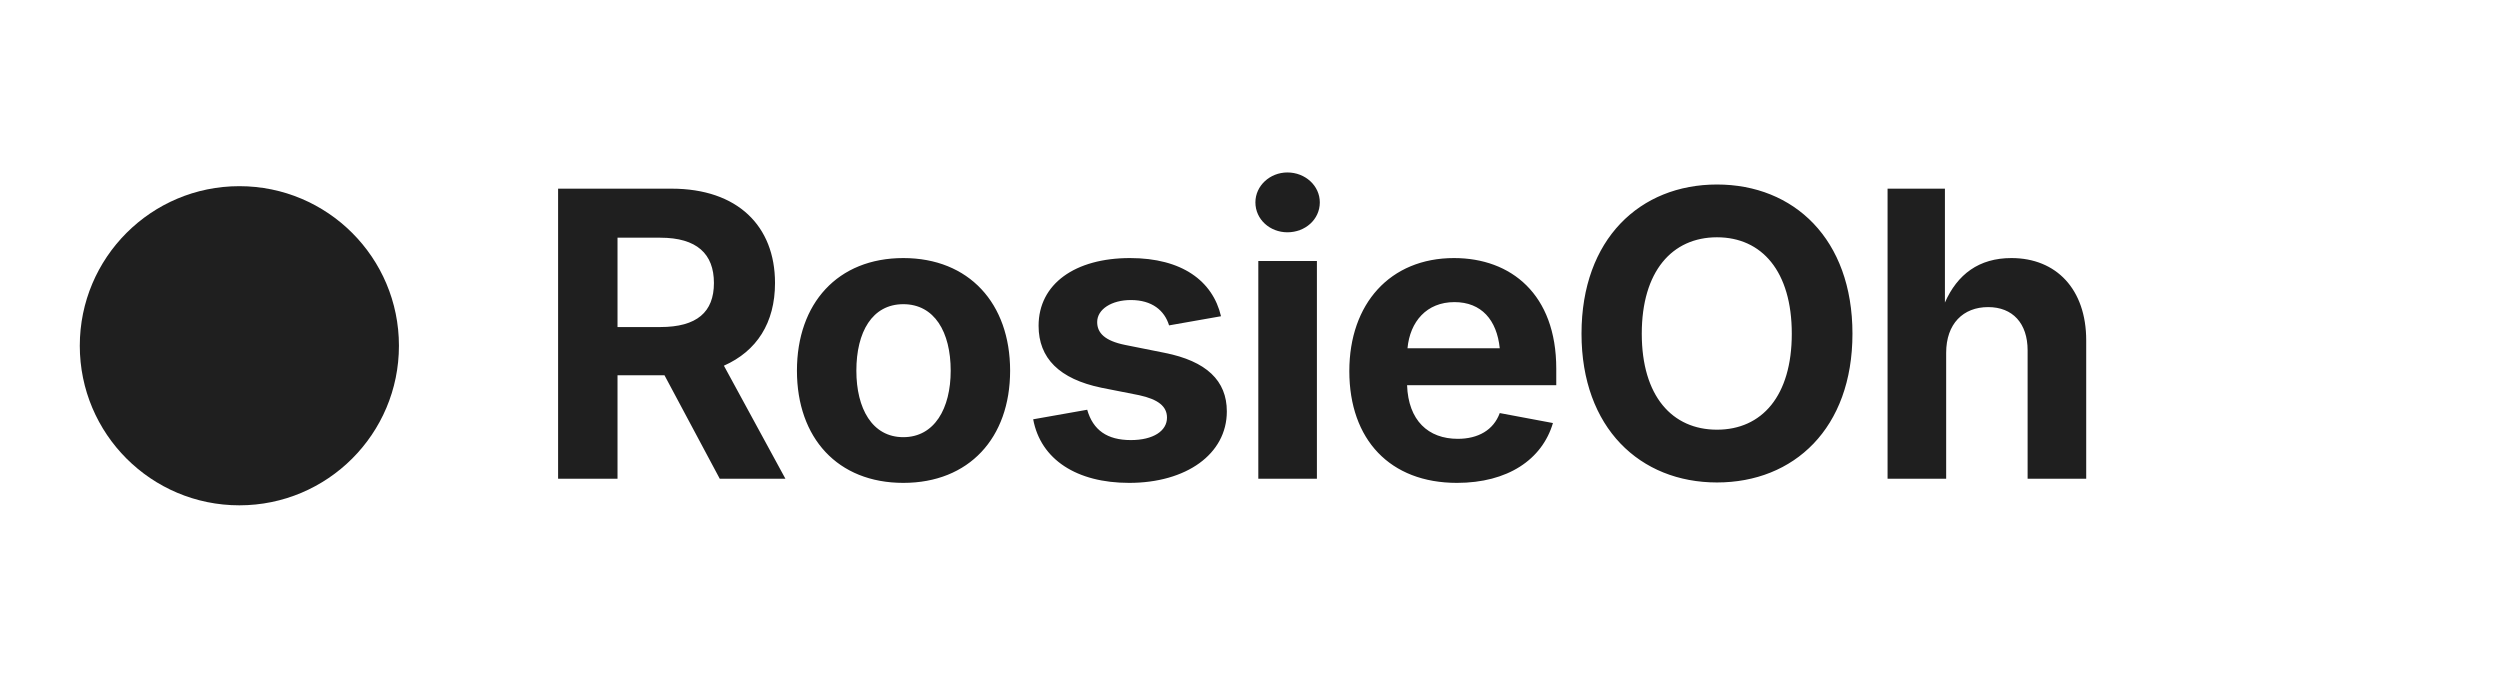
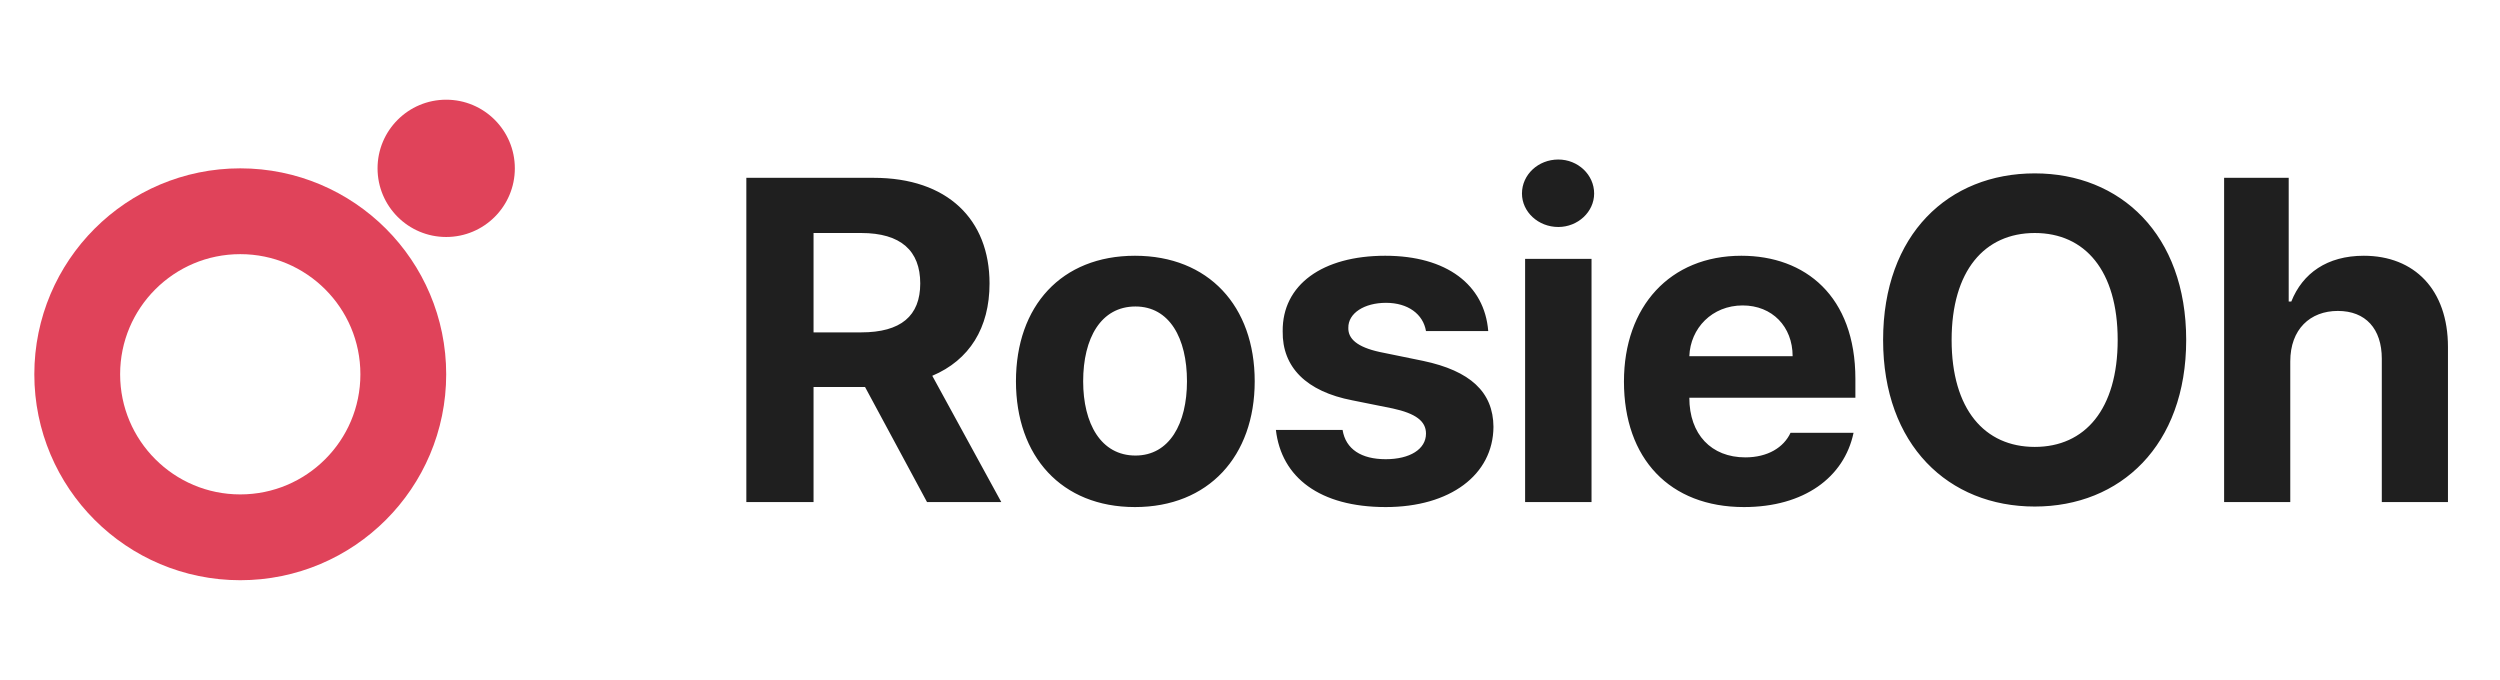
- <svg xmlns="http://www.w3.org/2000/svg" width="94" height="26" viewBox="0 0 94 26" fill="none">
-   <circle cx="9" cy="13" r="6" fill="#1f1f1f" />
-   <text x="20" y="18" font-family="Pretendard, -apple-system, 'Segoe UI', sans-serif" font-size="15" font-weight="700" letter-spacing="-0.3" fill="#1f1f1f">RosieOh</text>
+ <svg xmlns="http://www.w3.org/2000/svg" width="95.6" height="26" viewBox="0 0 95.6 26" fill="none">
+   <g transform="translate(0 2.5) scale(0.65625)">
+     <circle cx="14" cy="18" r="9.5" stroke="#E0435A" stroke-width="5" fill="none" />
+     <circle cx="26" cy="6" r="4" fill="#E0435A" />
+   </g>
+   <path transform="translate(27.5 19.2)" fill="#1f1f1f" d="M1.04 0H3.61V-4.4H5.58L7.95 0H10.79L8.15 -4.83C9.57 -5.43 10.34 -6.66 10.34 -8.36C10.34 -10.81 8.73 -12.4 5.91 -12.4H1.04ZM3.61 -6.49V-10.29H5.43C6.95 -10.29 7.69 -9.61 7.69 -8.36C7.69 -7.12 6.95 -6.49 5.43 -6.49Z M15.9 0.19C18.71 0.19 20.48 -1.75 20.48 -4.62C20.48 -7.5 18.71 -9.42 15.9 -9.42C13.09 -9.42 11.35 -7.5 11.35 -4.62C11.35 -1.75 13.09 0.19 15.9 0.19ZM15.92 -1.78C14.6 -1.78 13.92 -3 13.92 -4.62C13.92 -6.27 14.6 -7.48 15.92 -7.48C17.22 -7.48 17.89 -6.27 17.89 -4.62C17.89 -3 17.22 -1.78 15.92 -1.78Z M27.03 -6.54H29.41C29.27 -8.31 27.82 -9.42 25.47 -9.42C23.07 -9.42 21.53 -8.31 21.55 -6.53C21.53 -5.16 22.45 -4.23 24.22 -3.89L25.76 -3.58C26.63 -3.39 27.03 -3.1 27.03 -2.62C27.03 -2.02 26.41 -1.64 25.49 -1.64C24.56 -1.64 23.96 -2.02 23.84 -2.76H21.29C21.5 -0.94 22.97 0.19 25.49 0.19C27.95 0.19 29.6 -1.04 29.61 -2.88C29.6 -4.21 28.72 -5.02 26.92 -5.4L25.26 -5.74C24.39 -5.93 24.05 -6.25 24.06 -6.66C24.05 -7.23 24.68 -7.62 25.5 -7.62C26.34 -7.62 26.92 -7.19 27.03 -6.54Z M30.82 0H33.36V-9.3H30.82ZM32.09 -10.52C32.84 -10.52 33.46 -11.1 33.46 -11.8C33.46 -12.52 32.84 -13.1 32.09 -13.1C31.32 -13.1 30.7 -12.52 30.7 -11.8C30.7 -11.1 31.32 -10.52 32.09 -10.52Z M39.19 0.19C41.48 0.19 43.02 -0.94 43.38 -2.65H40.97C40.71 -2.09 40.1 -1.71 39.24 -1.71C37.94 -1.71 37.1 -2.59 37.1 -3.99H43.45V-4.71C43.45 -7.88 41.53 -9.42 39.09 -9.42C36.36 -9.42 34.6 -7.48 34.6 -4.61C34.6 -1.66 36.35 0.19 39.19 0.19ZM37.1 -5.58C37.14 -6.65 37.97 -7.52 39.14 -7.52C40.27 -7.52 41.05 -6.71 41.05 -5.58Z M56.1 -6.2C56.1 -10.24 53.58 -12.57 50.31 -12.57C47.01 -12.57 44.51 -10.24 44.51 -6.2C44.51 -2.18 47.01 0.17 50.31 0.17C53.58 0.17 56.1 -2.16 56.1 -6.2ZM53.48 -6.2C53.48 -3.55 52.23 -2.11 50.31 -2.11C48.39 -2.11 47.13 -3.55 47.13 -6.2C47.13 -8.85 48.39 -10.29 50.31 -10.29C52.23 -10.29 53.48 -8.85 53.48 -6.2Z M60.08 -5.38C60.08 -6.61 60.84 -7.31 61.9 -7.31C62.96 -7.31 63.58 -6.63 63.58 -5.48V0H66.11V-5.93C66.11 -8.12 64.83 -9.42 62.89 -9.42C61.49 -9.42 60.55 -8.75 60.12 -7.67H60.02V-12.4H57.55V0H60.08Z" />
</svg>
